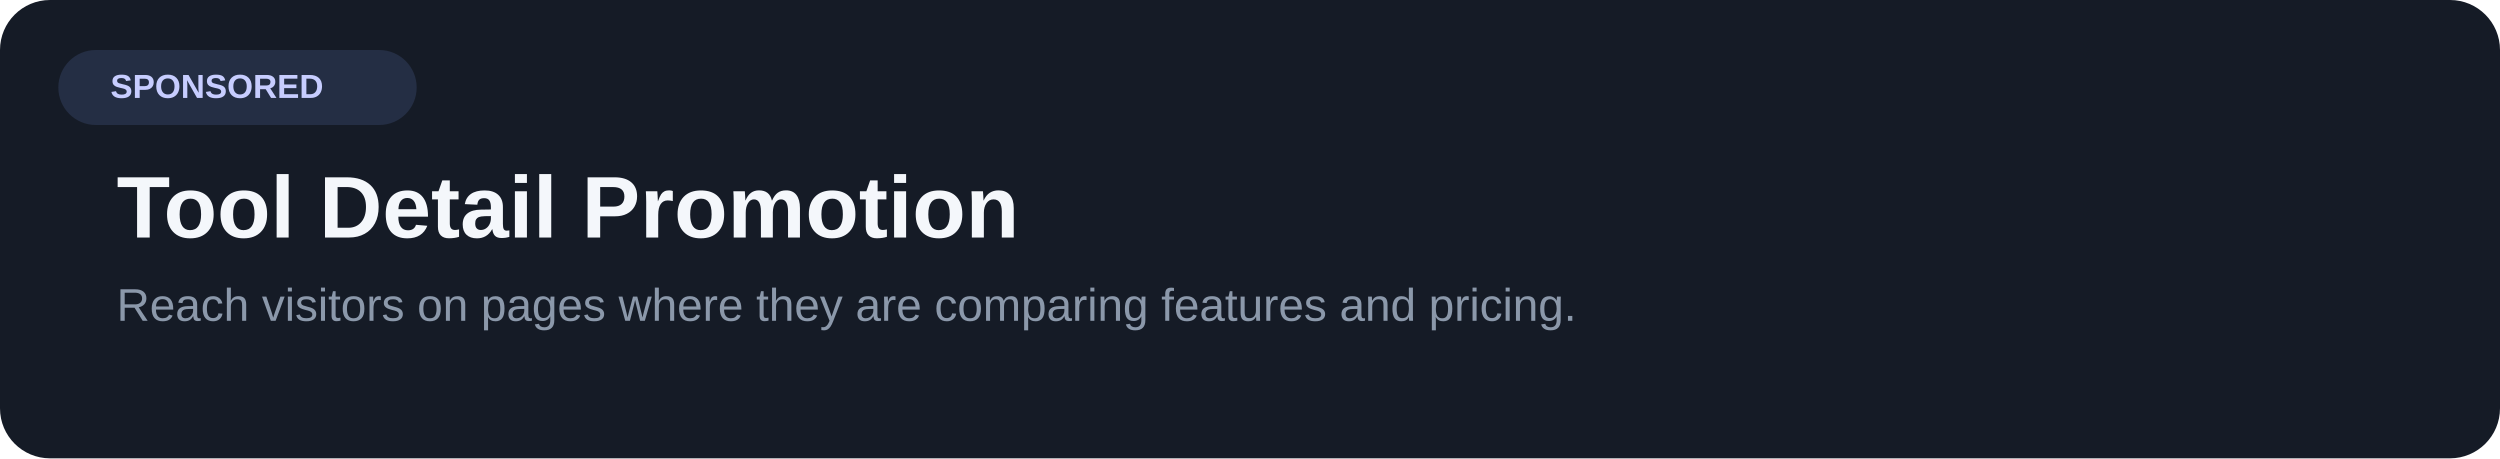
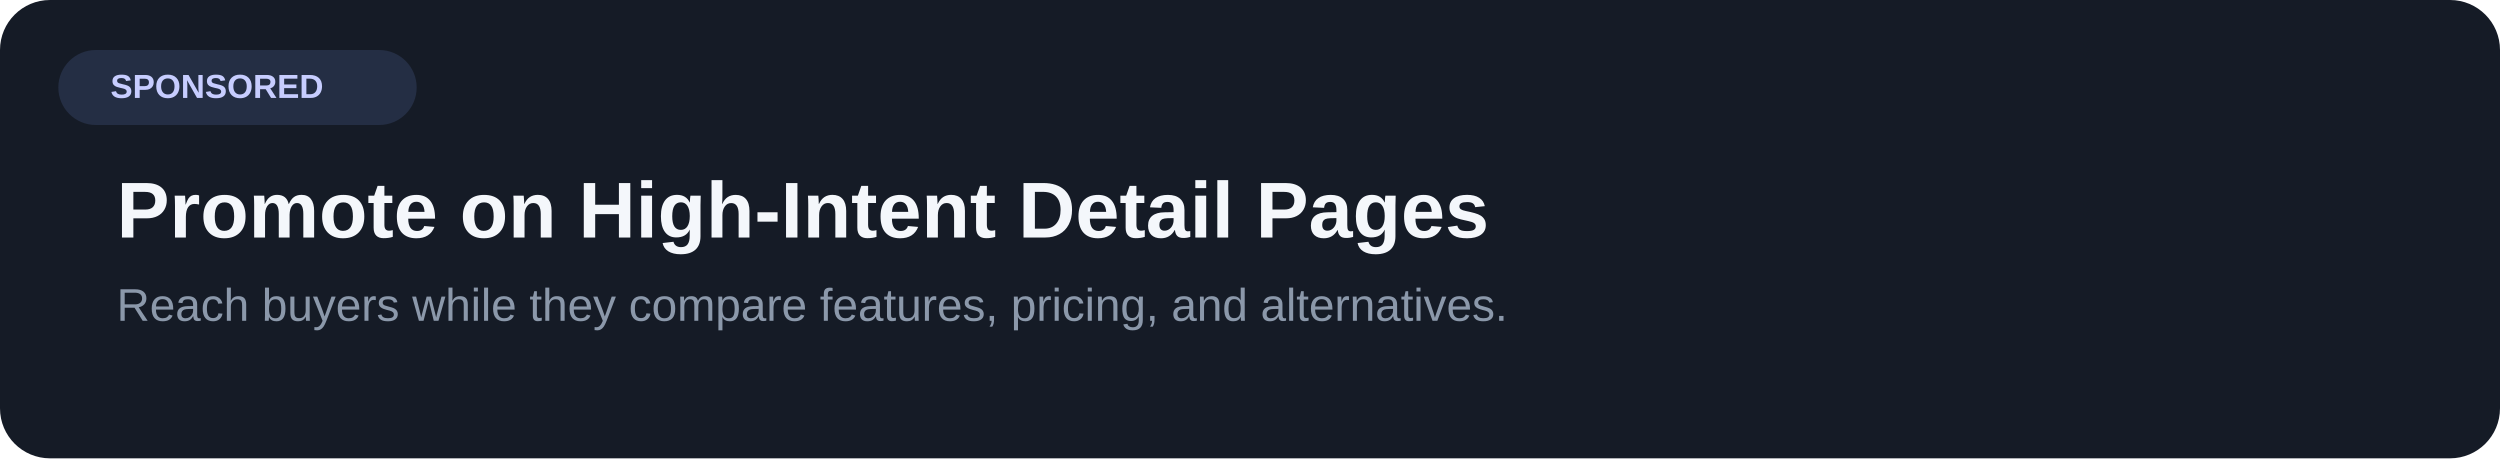
<svg xmlns="http://www.w3.org/2000/svg" width="1200" height="220" viewBox="0 0 1200 220" fill="none">
  <rect width="1200" height="220" rx="24" fill="#151B26" />
  <rect x="28" y="24" width="172" height="36" rx="18" fill="#242E44" />
  <text x="53" y="47" fill="#C7CDFF" font-family="Arial, sans-serif" font-size="16" font-weight="700">SPONSORED</text>
-   <text x="56" y="114" fill="#F4F7FB" font-family="Arial, sans-serif" font-size="42" font-weight="700">Tool Detail Promotion</text>
-   <text x="56" y="154" fill="#8B98AA" font-family="Arial, sans-serif" font-size="22">Reach visitors on pages where they are comparing features and pricing.</text>
+   <text x="56" y="114" fill="#F4F7FB" font-family="Arial, sans-serif" font-size="38" font-weight="700">Promote on High-Intent Detail Pages</text>
+   <text x="56" y="154" fill="#8B98AA" font-family="Arial, sans-serif" font-size="22">Reach buyers while they compare features, pricing, and alternatives.</text>
</svg>
